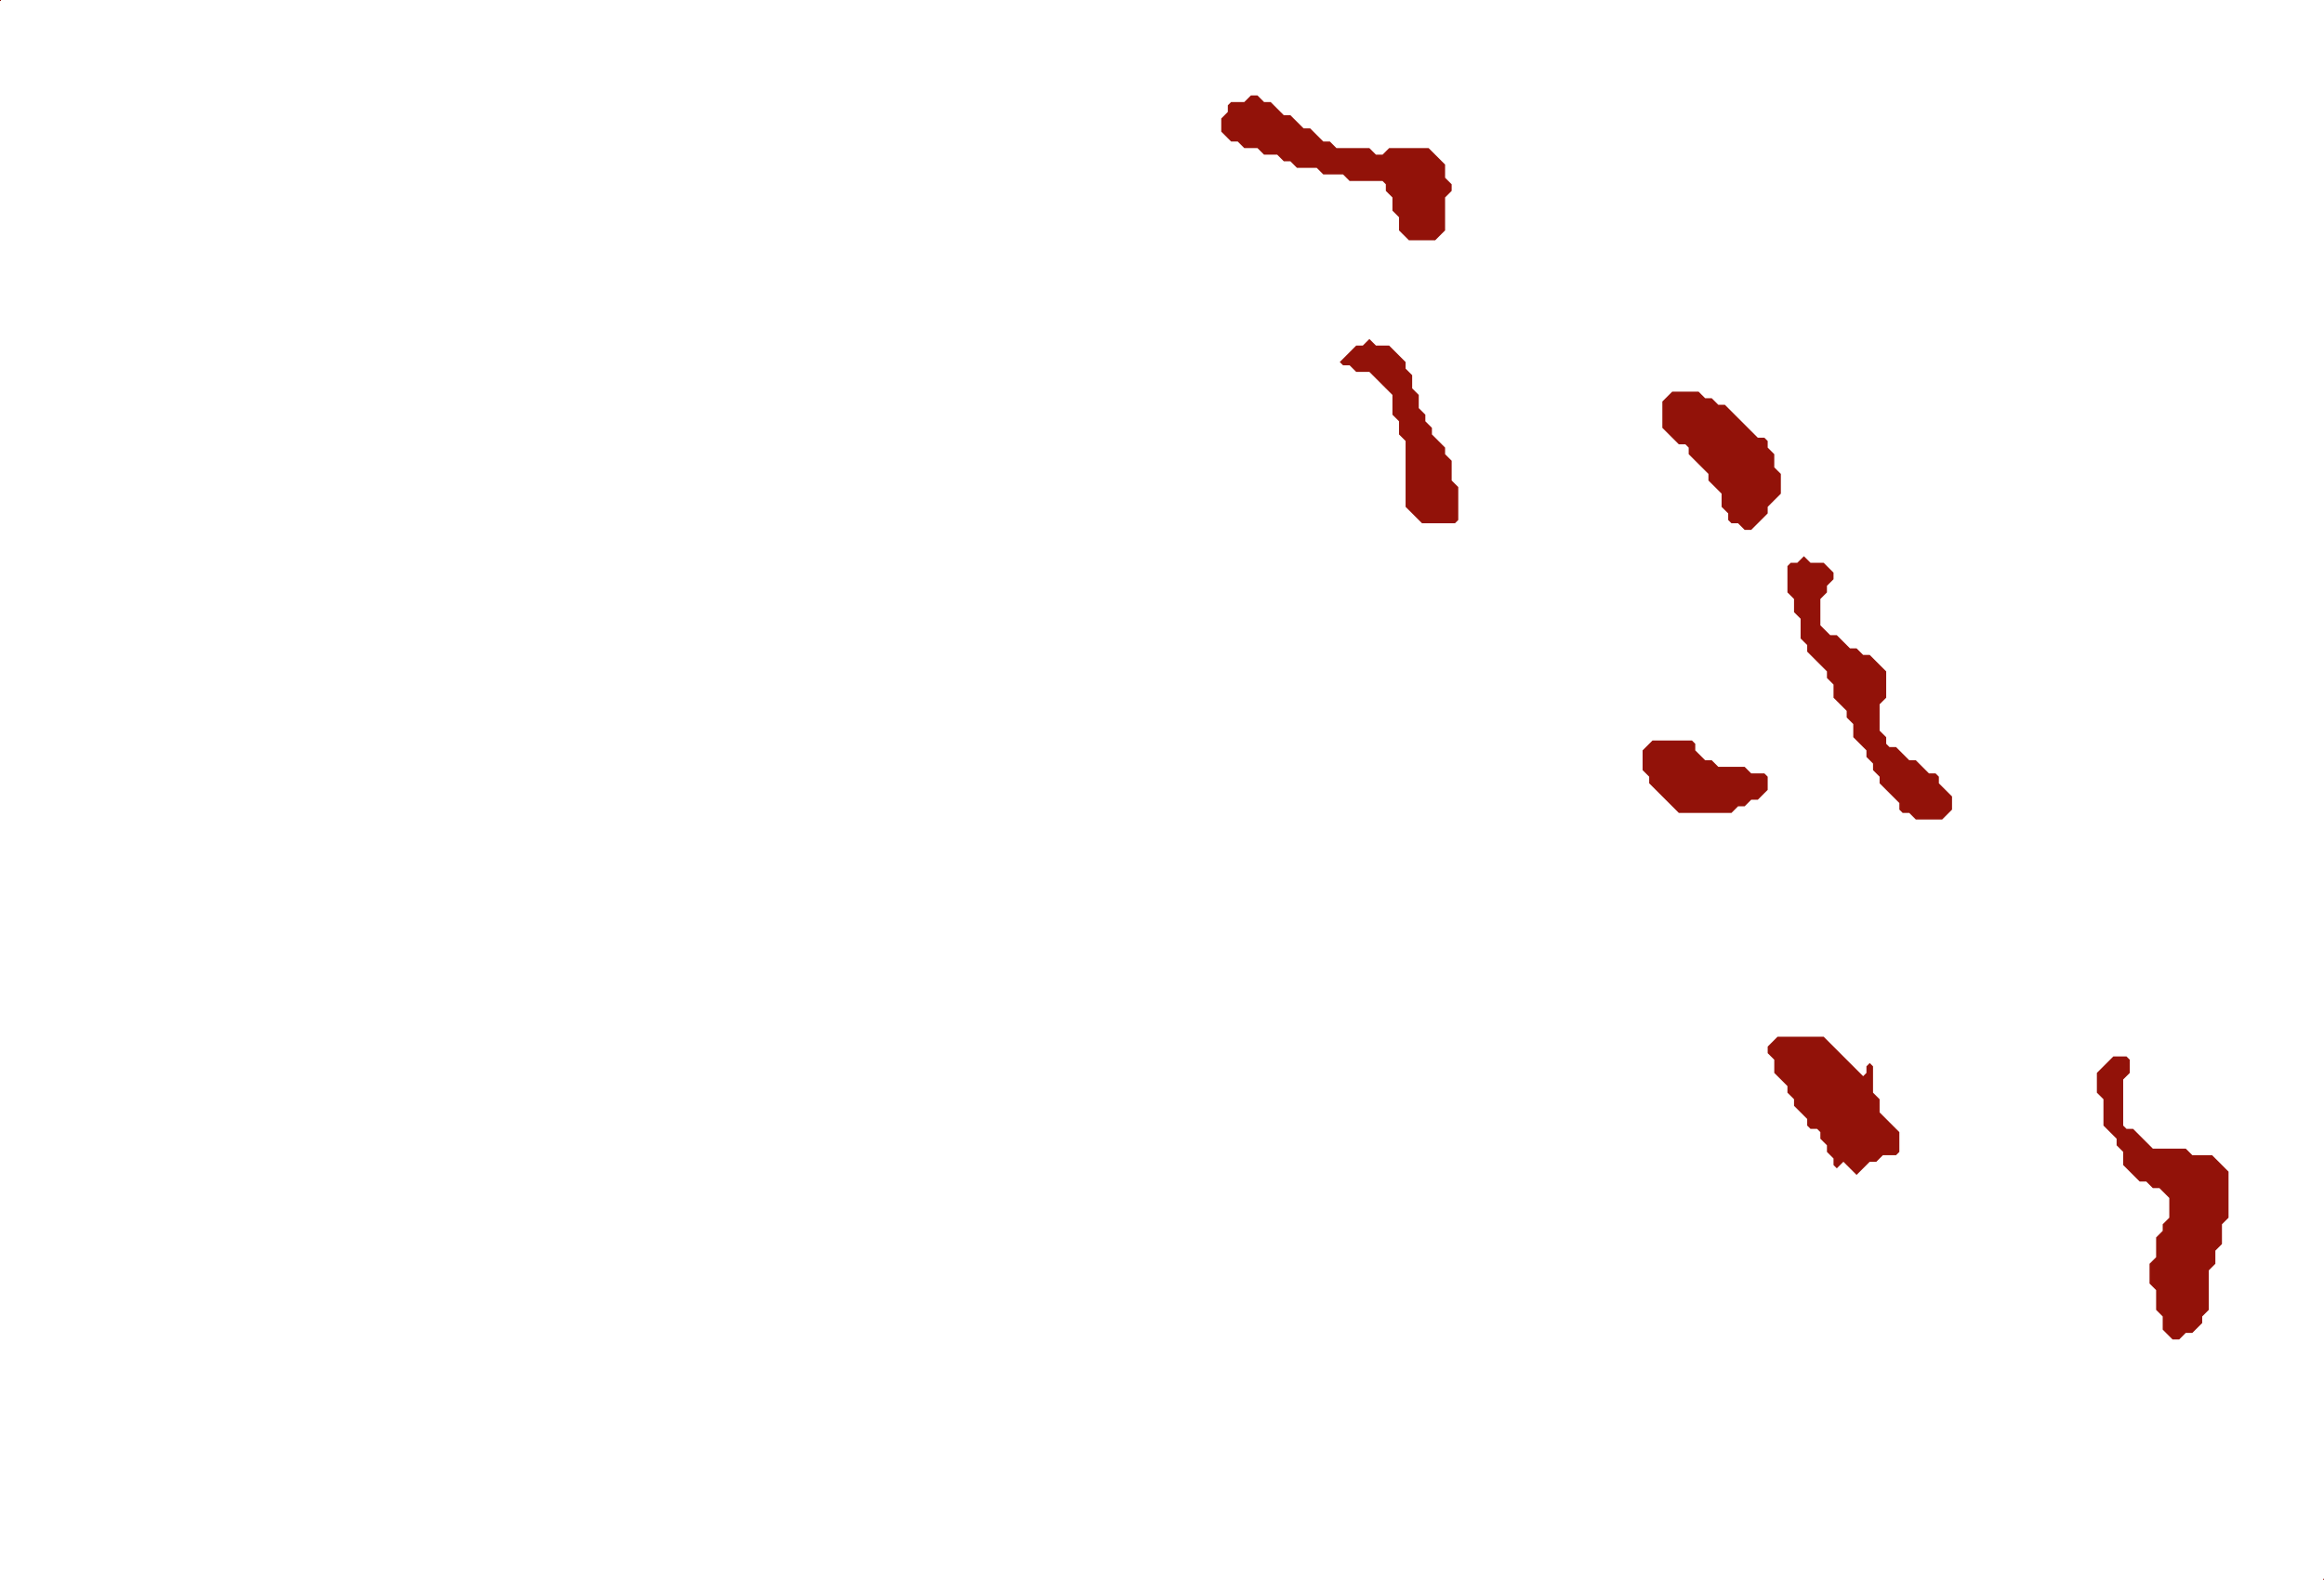
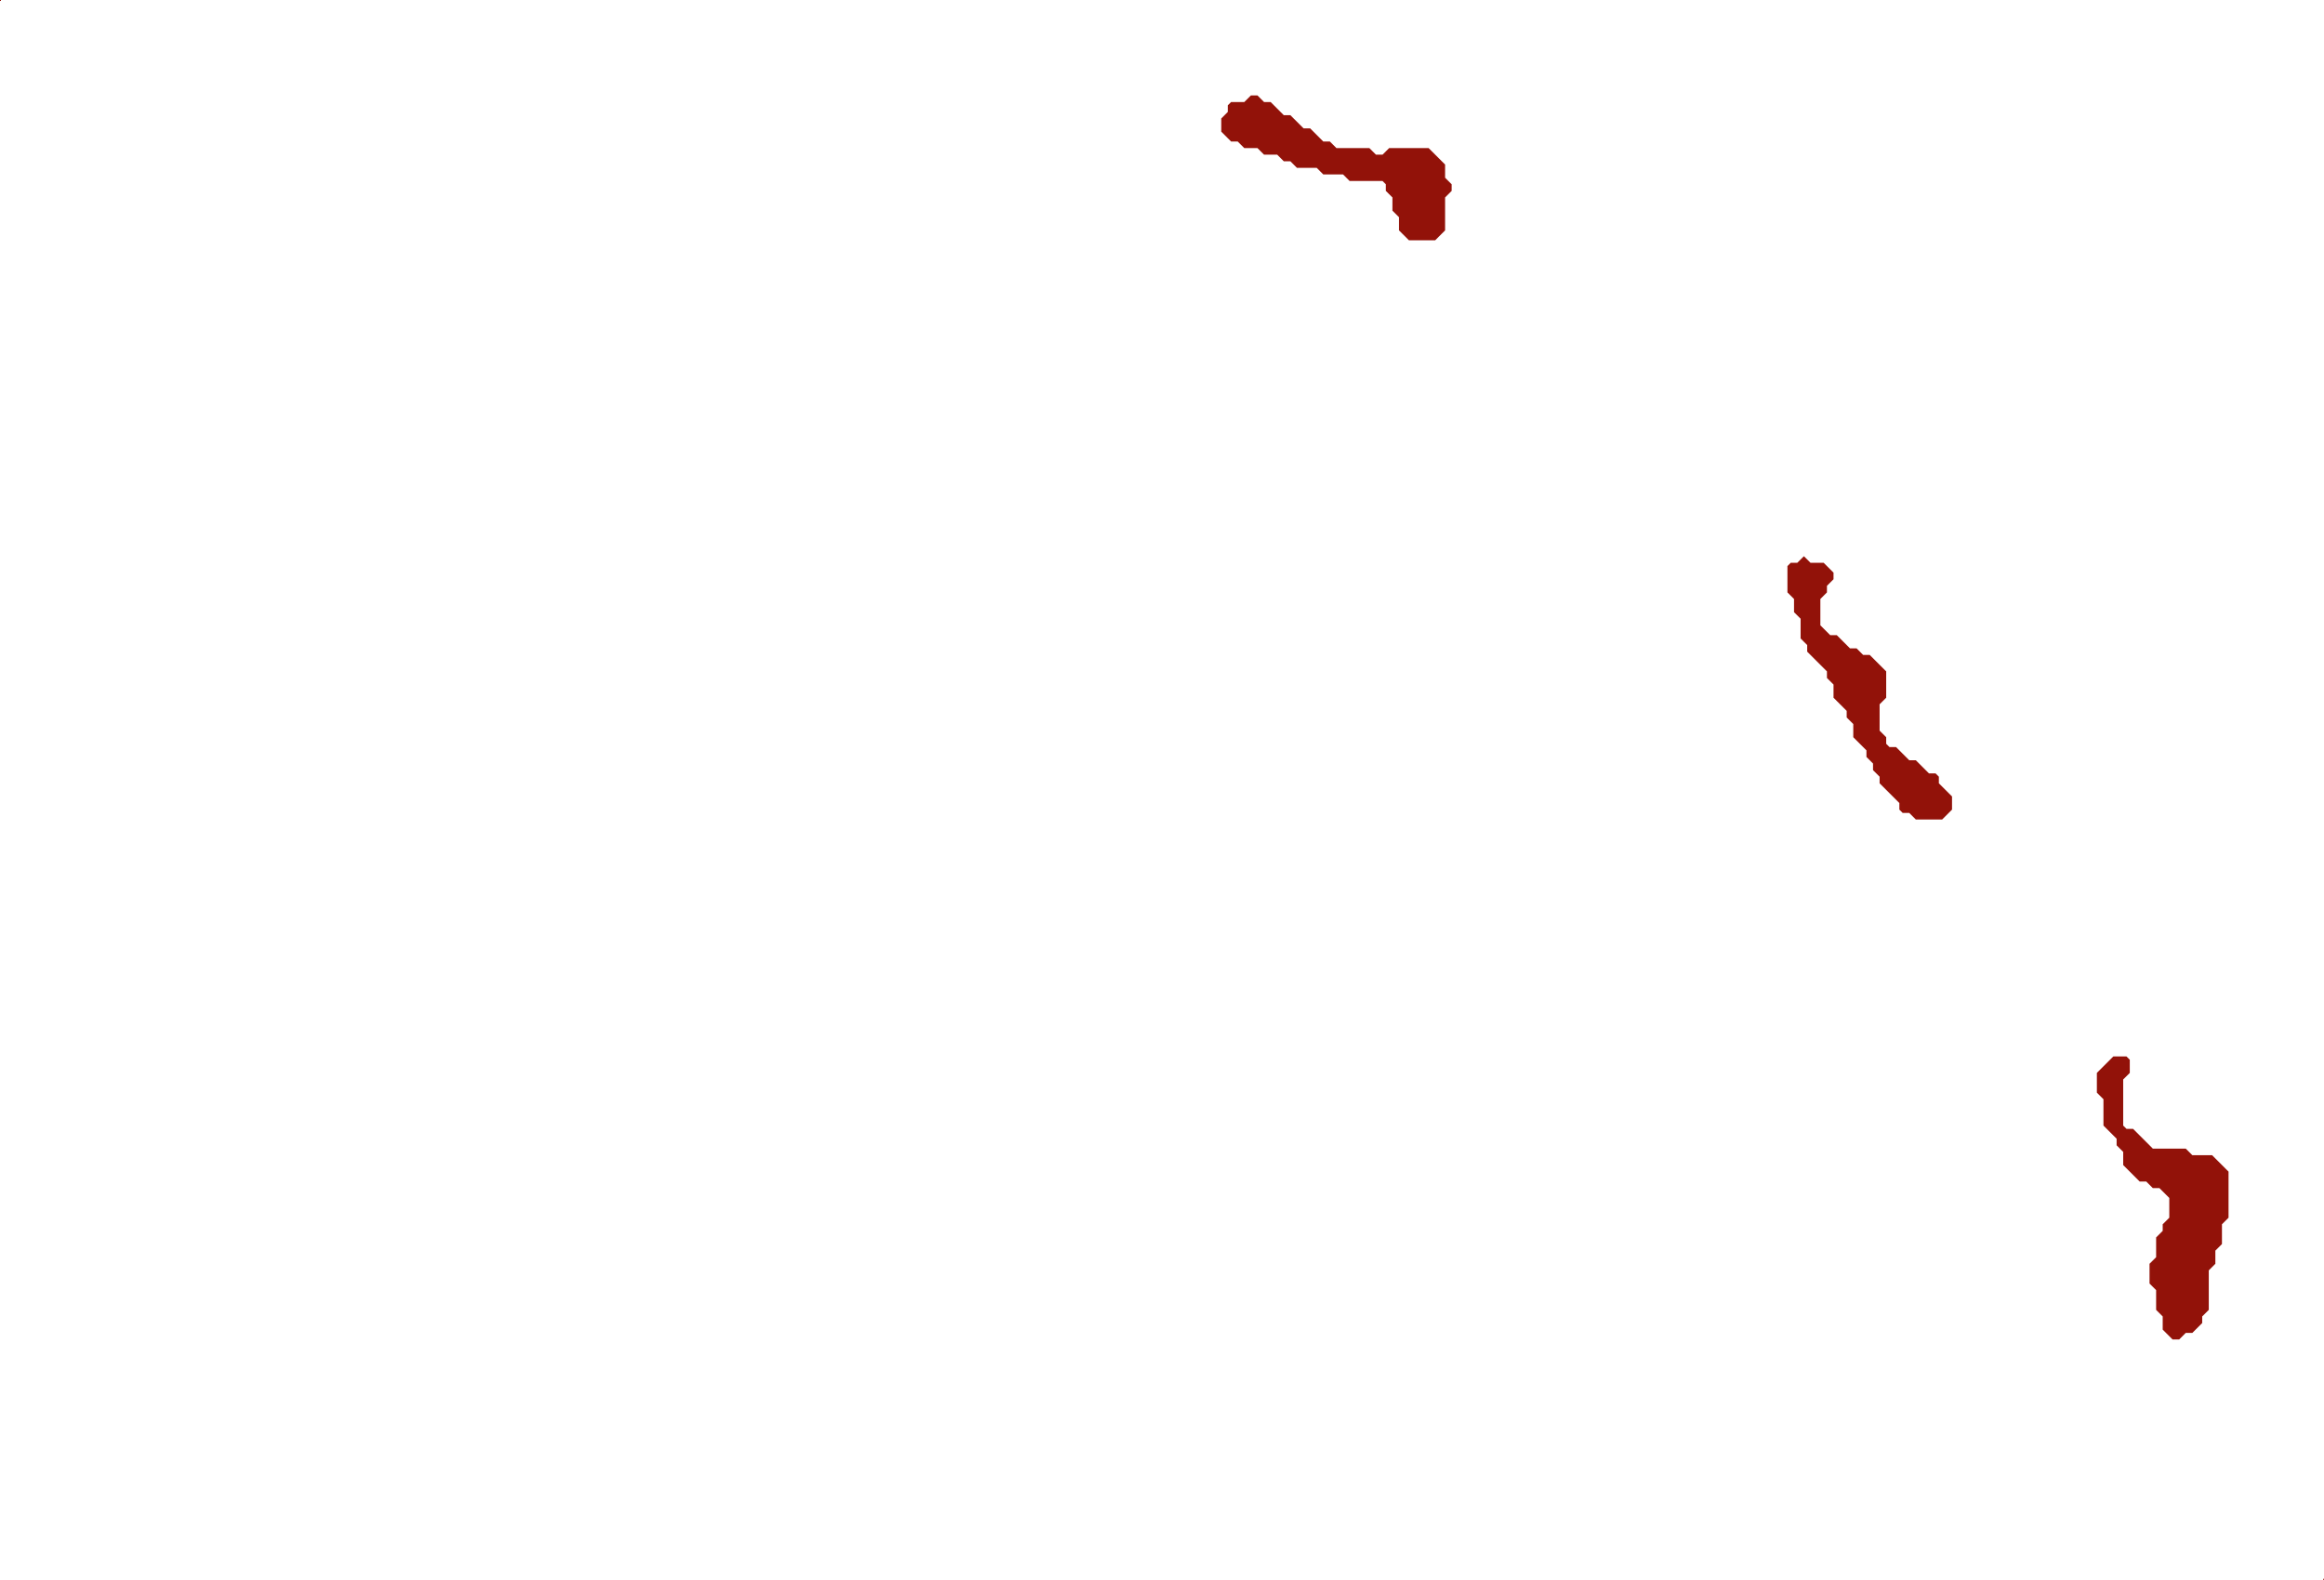
<svg xmlns="http://www.w3.org/2000/svg" width="2500.0" height="1699.717" viewBox="0 0 2500.0 1699.717">
  <rect x="0" y="0" width="1" height="1" fill="#921209" />
  <rect x="2499.0" y="1698.717" width="1" height="1" fill="#921209" />
  <path fill="#921209" stroke="none" d="M 1543.91,258.50 L 1536.83,258.50 L 1529.75,258.50 L 1522.66,258.50 L 1515.58,258.50 L 1512.04,254.96 L 1508.50,251.42 L 1504.96,247.88 L 1504.96,240.79 L 1504.96,233.71 L 1501.42,230.17 L 1497.88,226.63 L 1497.88,219.55 L 1497.88,212.46 L 1494.33,208.92 L 1490.79,205.38 L 1490.79,198.30 L 1487.25,194.76 L 1480.17,194.76 L 1473.09,194.76 L 1466.01,194.76 L 1458.92,194.76 L 1451.84,194.76 L 1448.30,191.22 L 1444.76,187.68 L 1437.68,187.68 L 1430.59,187.68 L 1423.51,187.68 L 1419.97,184.14 L 1416.43,180.59 L 1409.35,180.59 L 1402.27,180.59 L 1395.18,180.59 L 1391.64,177.05 L 1388.10,173.51 L 1381.02,173.51 L 1377.48,169.97 L 1373.94,166.43 L 1366.86,166.43 L 1359.77,166.43 L 1356.23,162.89 L 1352.69,159.35 L 1345.61,159.35 L 1338.53,159.35 L 1334.99,155.81 L 1331.44,152.27 L 1324.36,152.27 L 1320.82,148.73 L 1317.28,145.18 L 1313.74,141.64 L 1313.74,134.56 L 1313.74,127.48 L 1317.28,123.94 L 1320.82,120.40 L 1320.82,113.31 L 1324.36,109.77 L 1331.44,109.77 L 1338.53,109.77 L 1342.07,106.23 L 1345.61,102.69 L 1352.69,102.69 L 1356.23,106.23 L 1359.77,109.77 L 1366.86,109.77 L 1370.40,113.31 L 1373.94,116.86 L 1377.48,120.40 L 1381.02,123.94 L 1388.10,123.94 L 1391.64,127.48 L 1395.18,131.02 L 1398.73,134.56 L 1402.27,138.10 L 1409.35,138.10 L 1412.89,141.64 L 1416.43,145.18 L 1419.97,148.73 L 1423.51,152.27 L 1430.59,152.27 L 1434.14,155.81 L 1437.68,159.35 L 1444.76,159.35 L 1451.84,159.35 L 1458.92,159.35 L 1466.01,159.35 L 1473.09,159.35 L 1476.63,162.89 L 1480.17,166.43 L 1487.25,166.43 L 1490.79,162.89 L 1494.33,159.35 L 1501.42,159.35 L 1508.50,159.35 L 1515.58,159.35 L 1522.66,159.35 L 1529.75,159.35 L 1536.83,159.35 L 1540.37,162.89 L 1543.91,166.43 L 1547.45,169.97 L 1550.99,173.51 L 1554.53,177.05 L 1554.53,184.14 L 1554.53,191.22 L 1558.07,194.76 L 1561.61,198.30 L 1561.61,205.38 L 1558.07,208.92 L 1554.53,212.46 L 1554.53,219.55 L 1554.53,226.63 L 1554.53,233.71 L 1554.53,240.79 L 1554.53,247.88 L 1550.99,251.42 L 1547.45,254.96 L 1543.91,258.50 Z" />
-   <path fill="#921209" stroke="none" d="M 1565.16,563.03 L 1558.07,563.03 L 1550.99,563.03 L 1543.91,563.03 L 1536.83,563.03 L 1529.75,563.03 L 1526.20,559.49 L 1522.66,555.95 L 1519.12,552.41 L 1515.58,548.87 L 1512.04,545.33 L 1512.04,538.24 L 1512.04,531.16 L 1512.04,524.08 L 1512.04,517.00 L 1512.04,509.92 L 1512.04,502.83 L 1512.04,495.75 L 1512.04,488.67 L 1512.04,481.59 L 1512.04,474.50 L 1508.50,470.96 L 1504.96,467.42 L 1504.96,460.34 L 1504.96,453.26 L 1501.42,449.72 L 1497.88,446.18 L 1497.88,439.09 L 1497.88,432.01 L 1497.88,424.93 L 1494.33,421.39 L 1490.79,417.85 L 1487.25,414.31 L 1483.71,410.76 L 1480.17,407.22 L 1476.63,403.68 L 1473.09,400.14 L 1466.01,400.14 L 1458.92,400.14 L 1455.38,396.60 L 1451.84,393.06 L 1444.76,393.06 L 1441.22,389.52 L 1444.76,385.98 L 1448.30,382.44 L 1451.84,378.90 L 1455.38,375.35 L 1458.92,371.81 L 1466.01,371.81 L 1469.55,368.27 L 1473.09,364.73 L 1476.63,368.27 L 1480.17,371.81 L 1487.25,371.81 L 1494.33,371.81 L 1497.88,375.35 L 1501.42,378.90 L 1504.96,382.44 L 1508.50,385.98 L 1512.04,389.52 L 1512.04,396.60 L 1515.58,400.14 L 1519.12,403.68 L 1519.12,410.76 L 1519.12,417.85 L 1522.66,421.39 L 1526.20,424.93 L 1526.20,432.01 L 1526.20,439.09 L 1529.75,442.63 L 1533.29,446.18 L 1533.29,453.26 L 1536.83,456.80 L 1540.37,460.34 L 1540.37,467.42 L 1543.91,470.96 L 1547.45,474.50 L 1550.99,478.05 L 1554.53,481.59 L 1554.53,488.67 L 1558.07,492.21 L 1561.61,495.75 L 1561.61,502.83 L 1561.61,509.92 L 1561.61,517.00 L 1565.16,520.54 L 1568.70,524.08 L 1568.70,531.16 L 1568.70,538.24 L 1568.70,545.33 L 1568.70,552.41 L 1568.70,559.49 L 1565.16,563.03 Z" />
-   <path fill="#921209" stroke="none" d="M 1883.85,570.11 L 1876.77,570.11 L 1873.23,566.57 L 1869.69,563.03 L 1862.61,563.03 L 1859.07,559.49 L 1859.07,552.41 L 1855.52,548.87 L 1851.98,545.33 L 1851.98,538.24 L 1851.98,531.16 L 1848.44,527.62 L 1844.90,524.08 L 1841.36,520.54 L 1837.82,517.00 L 1837.82,509.92 L 1834.28,506.37 L 1830.74,502.83 L 1827.20,499.29 L 1823.65,495.75 L 1820.11,492.21 L 1816.57,488.67 L 1816.57,481.59 L 1813.03,478.05 L 1805.95,478.05 L 1802.41,474.50 L 1798.87,470.96 L 1795.33,467.42 L 1791.78,463.88 L 1788.24,460.34 L 1788.24,453.26 L 1788.24,446.18 L 1788.24,439.09 L 1788.24,432.01 L 1791.78,428.47 L 1795.33,424.93 L 1798.87,421.39 L 1805.95,421.39 L 1813.03,421.39 L 1820.11,421.39 L 1827.20,421.39 L 1830.74,424.93 L 1834.28,428.47 L 1841.36,428.47 L 1844.90,432.01 L 1848.44,435.55 L 1855.52,435.55 L 1859.07,439.09 L 1862.61,442.63 L 1866.15,446.18 L 1869.69,449.72 L 1873.23,453.26 L 1876.77,456.80 L 1880.31,460.34 L 1883.85,463.88 L 1887.39,467.42 L 1890.93,470.96 L 1898.02,470.96 L 1901.56,474.50 L 1901.56,481.59 L 1905.10,485.13 L 1908.64,488.67 L 1908.64,495.75 L 1908.64,502.83 L 1912.18,506.37 L 1915.72,509.92 L 1915.72,517.00 L 1915.72,524.08 L 1915.72,531.16 L 1912.18,534.70 L 1908.64,538.24 L 1905.10,541.78 L 1901.56,545.33 L 1901.56,552.41 L 1898.02,555.95 L 1894.48,559.49 L 1890.93,563.03 L 1887.39,566.57 L 1883.85,570.11 Z" />
  <path fill="#921209" stroke="none" d="M 2089.24,881.73 L 2082.15,881.73 L 2075.07,881.73 L 2067.99,881.73 L 2060.91,881.73 L 2057.37,878.19 L 2053.82,874.65 L 2046.74,874.65 L 2043.20,871.10 L 2043.20,864.02 L 2039.66,860.48 L 2036.12,856.94 L 2032.58,853.40 L 2029.04,849.86 L 2025.50,846.32 L 2021.95,842.78 L 2021.95,835.69 L 2018.41,832.15 L 2014.87,828.61 L 2014.87,821.53 L 2011.33,817.99 L 2007.79,814.45 L 2007.79,807.37 L 2004.25,803.82 L 2000.71,800.28 L 1997.17,796.74 L 1993.63,793.20 L 1993.63,786.12 L 1993.63,779.04 L 1990.08,775.50 L 1986.54,771.95 L 1986.54,764.87 L 1983.00,761.33 L 1979.46,757.79 L 1975.92,754.25 L 1972.38,750.71 L 1972.38,743.63 L 1972.38,736.54 L 1968.84,733.00 L 1965.30,729.46 L 1965.30,722.38 L 1961.76,718.84 L 1958.22,715.30 L 1954.67,711.76 L 1951.13,708.22 L 1947.59,704.67 L 1944.05,701.13 L 1944.05,694.05 L 1940.51,690.51 L 1936.97,686.97 L 1936.97,679.89 L 1936.97,672.80 L 1936.97,665.72 L 1933.43,662.18 L 1929.89,658.64 L 1929.89,651.56 L 1929.89,644.48 L 1926.35,640.93 L 1922.80,637.39 L 1922.80,630.31 L 1922.80,623.23 L 1922.80,616.15 L 1922.80,609.07 L 1926.35,605.52 L 1933.43,605.52 L 1936.97,601.98 L 1940.51,598.44 L 1944.05,601.98 L 1947.59,605.52 L 1954.67,605.52 L 1961.76,605.52 L 1965.30,609.07 L 1968.84,612.61 L 1972.38,616.15 L 1972.38,623.23 L 1968.84,626.77 L 1965.30,630.31 L 1965.30,637.39 L 1961.76,640.93 L 1958.22,644.48 L 1958.22,651.56 L 1958.22,658.64 L 1958.22,665.72 L 1958.22,672.80 L 1961.76,676.35 L 1965.30,679.89 L 1968.84,683.43 L 1975.92,683.43 L 1979.46,686.97 L 1983.00,690.51 L 1986.54,694.05 L 1990.08,697.59 L 1997.17,697.59 L 2000.71,701.13 L 2004.25,704.67 L 2011.33,704.67 L 2014.87,708.22 L 2018.41,711.76 L 2021.95,715.30 L 2025.50,718.84 L 2029.04,722.38 L 2029.04,729.46 L 2029.04,736.54 L 2029.04,743.63 L 2029.04,750.71 L 2025.50,754.25 L 2021.95,757.79 L 2021.95,764.87 L 2021.95,771.95 L 2021.95,779.04 L 2021.95,786.12 L 2025.50,789.66 L 2029.04,793.20 L 2029.04,800.28 L 2032.58,803.82 L 2039.66,803.82 L 2043.20,807.37 L 2046.74,810.91 L 2050.28,814.45 L 2053.82,817.99 L 2060.91,817.99 L 2064.45,821.53 L 2067.99,825.07 L 2071.53,828.61 L 2075.07,832.15 L 2082.15,832.15 L 2085.69,835.69 L 2085.69,842.78 L 2089.24,846.32 L 2092.78,849.86 L 2096.32,853.40 L 2099.86,856.94 L 2099.86,864.02 L 2099.86,871.10 L 2096.32,874.65 L 2092.78,878.19 L 2089.24,881.73 Z" />
-   <path fill="#921209" stroke="none" d="M 1862.61,874.65 L 1855.52,874.65 L 1848.44,874.65 L 1841.36,874.65 L 1834.28,874.65 L 1827.20,874.65 L 1820.11,874.65 L 1813.03,874.65 L 1805.95,874.65 L 1802.41,871.10 L 1798.87,867.56 L 1795.33,864.02 L 1791.78,860.48 L 1788.24,856.94 L 1784.70,853.40 L 1781.16,849.86 L 1777.62,846.32 L 1774.08,842.78 L 1774.08,835.69 L 1770.54,832.15 L 1767.00,828.61 L 1767.00,821.53 L 1767.00,814.45 L 1767.00,807.37 L 1770.54,803.82 L 1774.08,800.28 L 1777.62,796.74 L 1784.70,796.74 L 1791.78,796.74 L 1798.87,796.74 L 1805.95,796.74 L 1813.03,796.74 L 1820.11,796.74 L 1823.65,800.28 L 1823.65,807.37 L 1827.20,810.91 L 1830.74,814.45 L 1834.28,817.99 L 1841.36,817.99 L 1844.90,821.53 L 1848.44,825.07 L 1855.52,825.07 L 1862.61,825.07 L 1869.69,825.07 L 1876.77,825.07 L 1880.31,828.61 L 1883.85,832.15 L 1890.93,832.15 L 1898.02,832.15 L 1901.56,835.69 L 1901.56,842.78 L 1901.56,849.86 L 1898.02,853.40 L 1894.48,856.94 L 1890.93,860.48 L 1883.85,860.48 L 1880.31,864.02 L 1876.77,867.56 L 1869.69,867.56 L 1866.15,871.10 L 1862.61,874.65 Z" />
-   <path fill="#921209" stroke="none" d="M 1997.17,1264.16 L 1993.63,1260.62 L 1990.08,1257.08 L 1986.54,1253.54 L 1983.00,1250.00 L 1979.46,1253.54 L 1975.92,1257.08 L 1972.38,1253.54 L 1972.38,1246.46 L 1968.84,1242.92 L 1965.30,1239.38 L 1965.30,1232.29 L 1961.76,1228.75 L 1958.22,1225.21 L 1958.22,1218.13 L 1954.67,1214.59 L 1947.59,1214.59 L 1944.05,1211.05 L 1944.05,1203.97 L 1940.51,1200.42 L 1936.97,1196.88 L 1933.43,1193.34 L 1929.89,1189.80 L 1929.89,1182.72 L 1926.35,1179.18 L 1922.80,1175.64 L 1922.80,1168.56 L 1919.26,1165.01 L 1915.72,1161.47 L 1912.18,1157.93 L 1908.64,1154.39 L 1908.64,1147.31 L 1908.64,1140.23 L 1905.10,1136.69 L 1901.56,1133.14 L 1901.56,1126.06 L 1905.10,1122.52 L 1908.64,1118.98 L 1912.18,1115.44 L 1919.26,1115.44 L 1926.35,1115.44 L 1933.43,1115.44 L 1940.51,1115.44 L 1947.59,1115.44 L 1954.67,1115.44 L 1961.76,1115.44 L 1965.30,1118.98 L 1968.84,1122.52 L 1972.38,1126.06 L 1975.92,1129.60 L 1979.46,1133.14 L 1983.00,1136.69 L 1986.54,1140.23 L 1990.08,1143.77 L 1993.63,1147.31 L 1997.17,1150.85 L 2000.71,1154.39 L 2004.25,1157.93 L 2007.79,1154.39 L 2007.79,1147.31 L 2011.33,1143.77 L 2014.87,1147.31 L 2014.87,1154.39 L 2014.87,1161.47 L 2014.87,1168.56 L 2014.87,1175.64 L 2018.41,1179.18 L 2021.95,1182.72 L 2021.95,1189.80 L 2021.95,1196.88 L 2025.50,1200.42 L 2029.04,1203.97 L 2032.58,1207.51 L 2036.12,1211.05 L 2039.66,1214.59 L 2043.20,1218.13 L 2043.20,1225.21 L 2043.20,1232.29 L 2043.20,1239.38 L 2039.66,1242.92 L 2032.58,1242.92 L 2025.50,1242.92 L 2021.95,1246.46 L 2018.41,1250.00 L 2011.33,1250.00 L 2007.79,1253.54 L 2004.25,1257.08 L 2000.71,1260.62 L 1997.17,1264.16 Z" />
  <path fill="#921209" stroke="none" d="M 2344.19,1441.22 L 2337.11,1441.22 L 2333.57,1437.68 L 2330.03,1434.14 L 2326.49,1430.59 L 2326.49,1423.51 L 2326.49,1416.43 L 2322.95,1412.89 L 2319.41,1409.35 L 2319.41,1402.27 L 2319.41,1395.18 L 2319.41,1388.10 L 2315.86,1384.56 L 2312.32,1381.02 L 2312.32,1373.94 L 2312.32,1366.86 L 2312.32,1359.77 L 2315.86,1356.23 L 2319.41,1352.69 L 2319.41,1345.61 L 2319.41,1338.53 L 2319.41,1331.44 L 2322.95,1327.90 L 2326.49,1324.36 L 2326.49,1317.28 L 2330.03,1313.74 L 2333.57,1310.20 L 2333.57,1303.12 L 2333.57,1296.03 L 2333.57,1288.95 L 2330.03,1285.41 L 2326.49,1281.87 L 2322.95,1278.33 L 2315.86,1278.33 L 2312.32,1274.79 L 2308.78,1271.25 L 2301.70,1271.25 L 2298.16,1267.71 L 2294.62,1264.16 L 2291.08,1260.62 L 2287.54,1257.08 L 2283.99,1253.54 L 2283.99,1246.46 L 2283.99,1239.38 L 2280.45,1235.84 L 2276.91,1232.29 L 2276.91,1225.21 L 2273.37,1221.67 L 2269.83,1218.13 L 2266.29,1214.59 L 2262.75,1211.05 L 2262.75,1203.97 L 2262.75,1196.88 L 2262.75,1189.80 L 2262.75,1182.72 L 2259.21,1179.18 L 2255.67,1175.64 L 2255.67,1168.56 L 2255.67,1161.47 L 2255.67,1154.39 L 2259.21,1150.85 L 2262.75,1147.31 L 2266.29,1143.77 L 2269.83,1140.23 L 2273.37,1136.69 L 2280.45,1136.69 L 2287.54,1136.69 L 2291.08,1140.23 L 2291.08,1147.31 L 2291.08,1154.39 L 2287.54,1157.93 L 2283.99,1161.47 L 2283.99,1168.56 L 2283.99,1175.64 L 2283.99,1182.72 L 2283.99,1189.80 L 2283.99,1196.88 L 2283.99,1203.97 L 2283.99,1211.05 L 2287.54,1214.59 L 2294.62,1214.59 L 2298.16,1218.13 L 2301.70,1221.67 L 2305.24,1225.21 L 2308.78,1228.75 L 2312.32,1232.29 L 2315.86,1235.84 L 2322.95,1235.84 L 2330.03,1235.84 L 2337.11,1235.84 L 2344.19,1235.84 L 2351.27,1235.84 L 2354.82,1239.38 L 2358.36,1242.92 L 2365.44,1242.92 L 2372.52,1242.92 L 2379.60,1242.92 L 2383.14,1246.46 L 2386.69,1250.00 L 2390.23,1253.54 L 2393.77,1257.08 L 2397.31,1260.62 L 2397.31,1267.71 L 2397.31,1274.79 L 2397.31,1281.87 L 2397.31,1288.95 L 2397.31,1296.03 L 2397.31,1303.12 L 2397.31,1310.20 L 2393.77,1313.74 L 2390.23,1317.28 L 2390.23,1324.36 L 2390.23,1331.44 L 2390.23,1338.53 L 2386.69,1342.07 L 2383.14,1345.61 L 2383.14,1352.69 L 2383.14,1359.77 L 2379.60,1363.31 L 2376.06,1366.86 L 2376.06,1373.94 L 2376.06,1381.02 L 2376.06,1388.10 L 2376.06,1395.18 L 2376.06,1402.27 L 2376.06,1409.35 L 2372.52,1412.89 L 2368.98,1416.43 L 2368.98,1423.51 L 2365.44,1427.05 L 2361.90,1430.59 L 2358.36,1434.14 L 2351.27,1434.14 L 2347.73,1437.68 L 2344.19,1441.22 Z" />
</svg>
